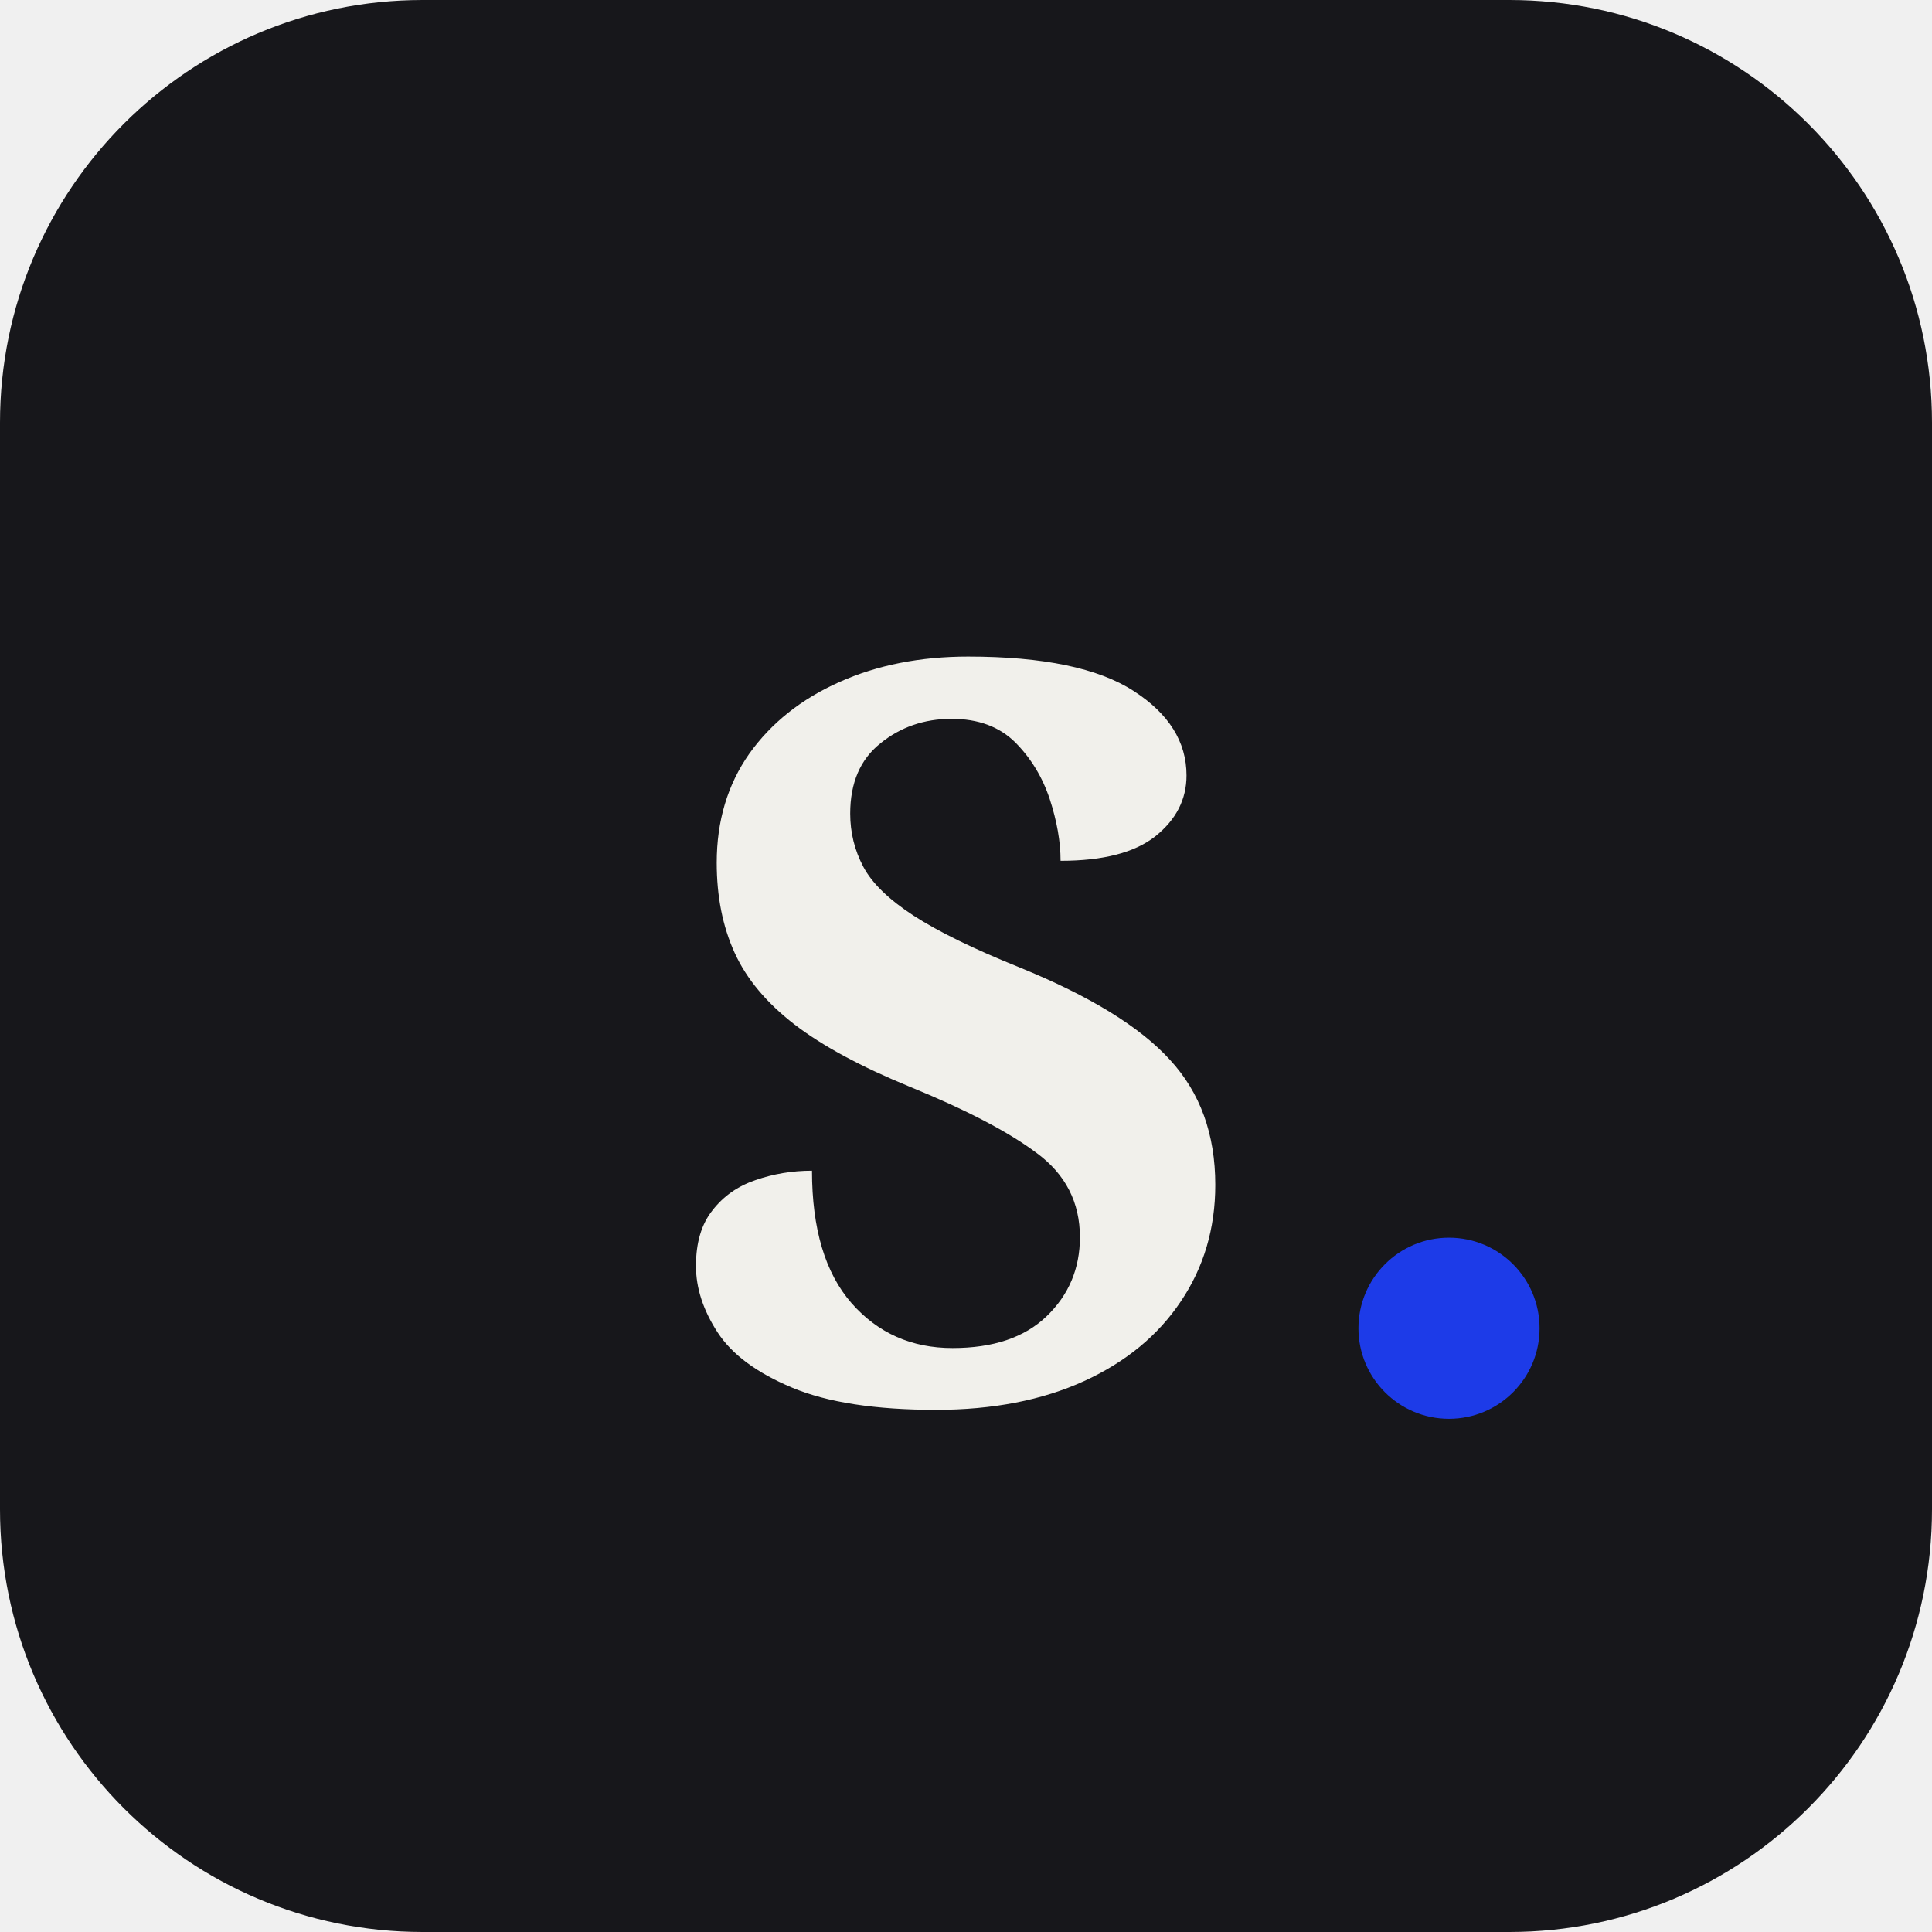
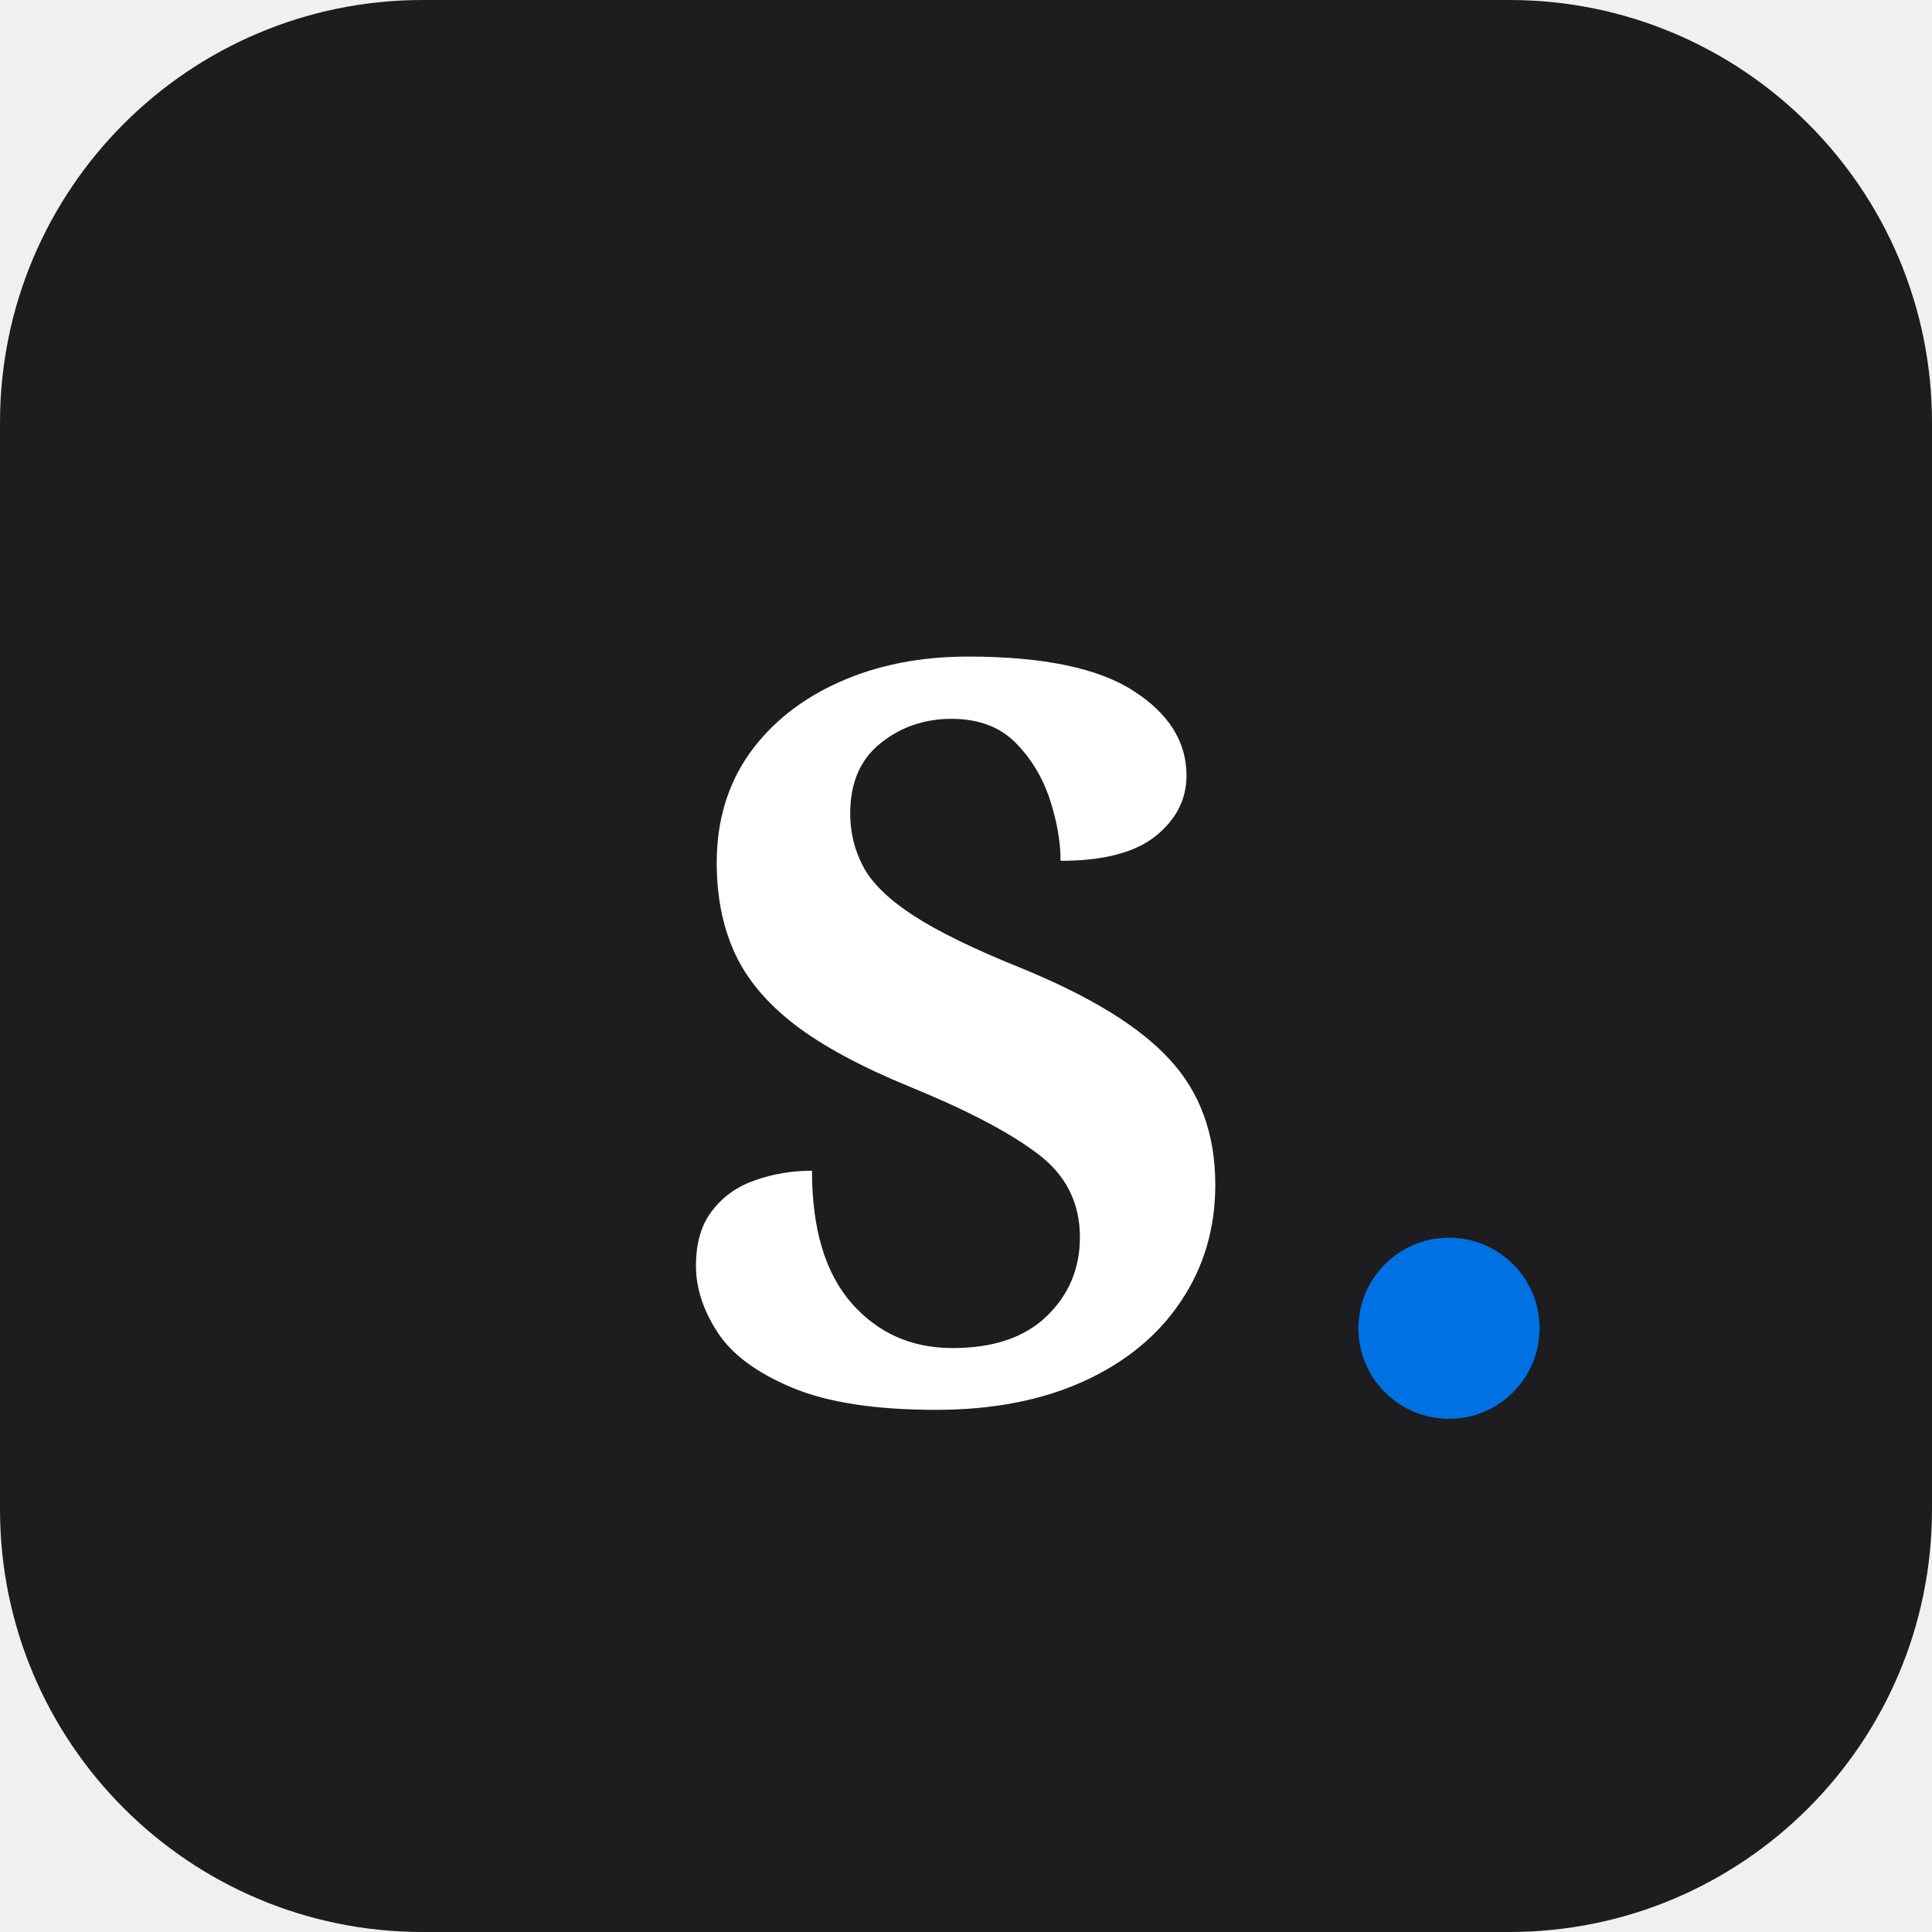
<svg xmlns="http://www.w3.org/2000/svg" width="64" height="64" viewBox="0 0 64 64">
-   <rect width="64" height="64" rx="14" fill="#17171b" />
-   <text x="50%" y="54%" dominant-baseline="middle" text-anchor="middle" font-family="Georgia, serif" font-size="34" fill="#f1f0eb" font-weight="700">S</text>
-   <circle cx="48" cy="44" r="3" fill="#1d3be8" />
+   <rect width="64" height="64" rx="14" fill="#1d1d1f" />
+   <text x="50%" y="54%" dominant-baseline="middle" text-anchor="middle" font-family="Georgia, serif" font-size="34" fill="#ffffff" font-weight="700">S</text>
+   <circle cx="48" cy="44" r="3" fill="#0071e3" />
</svg>
